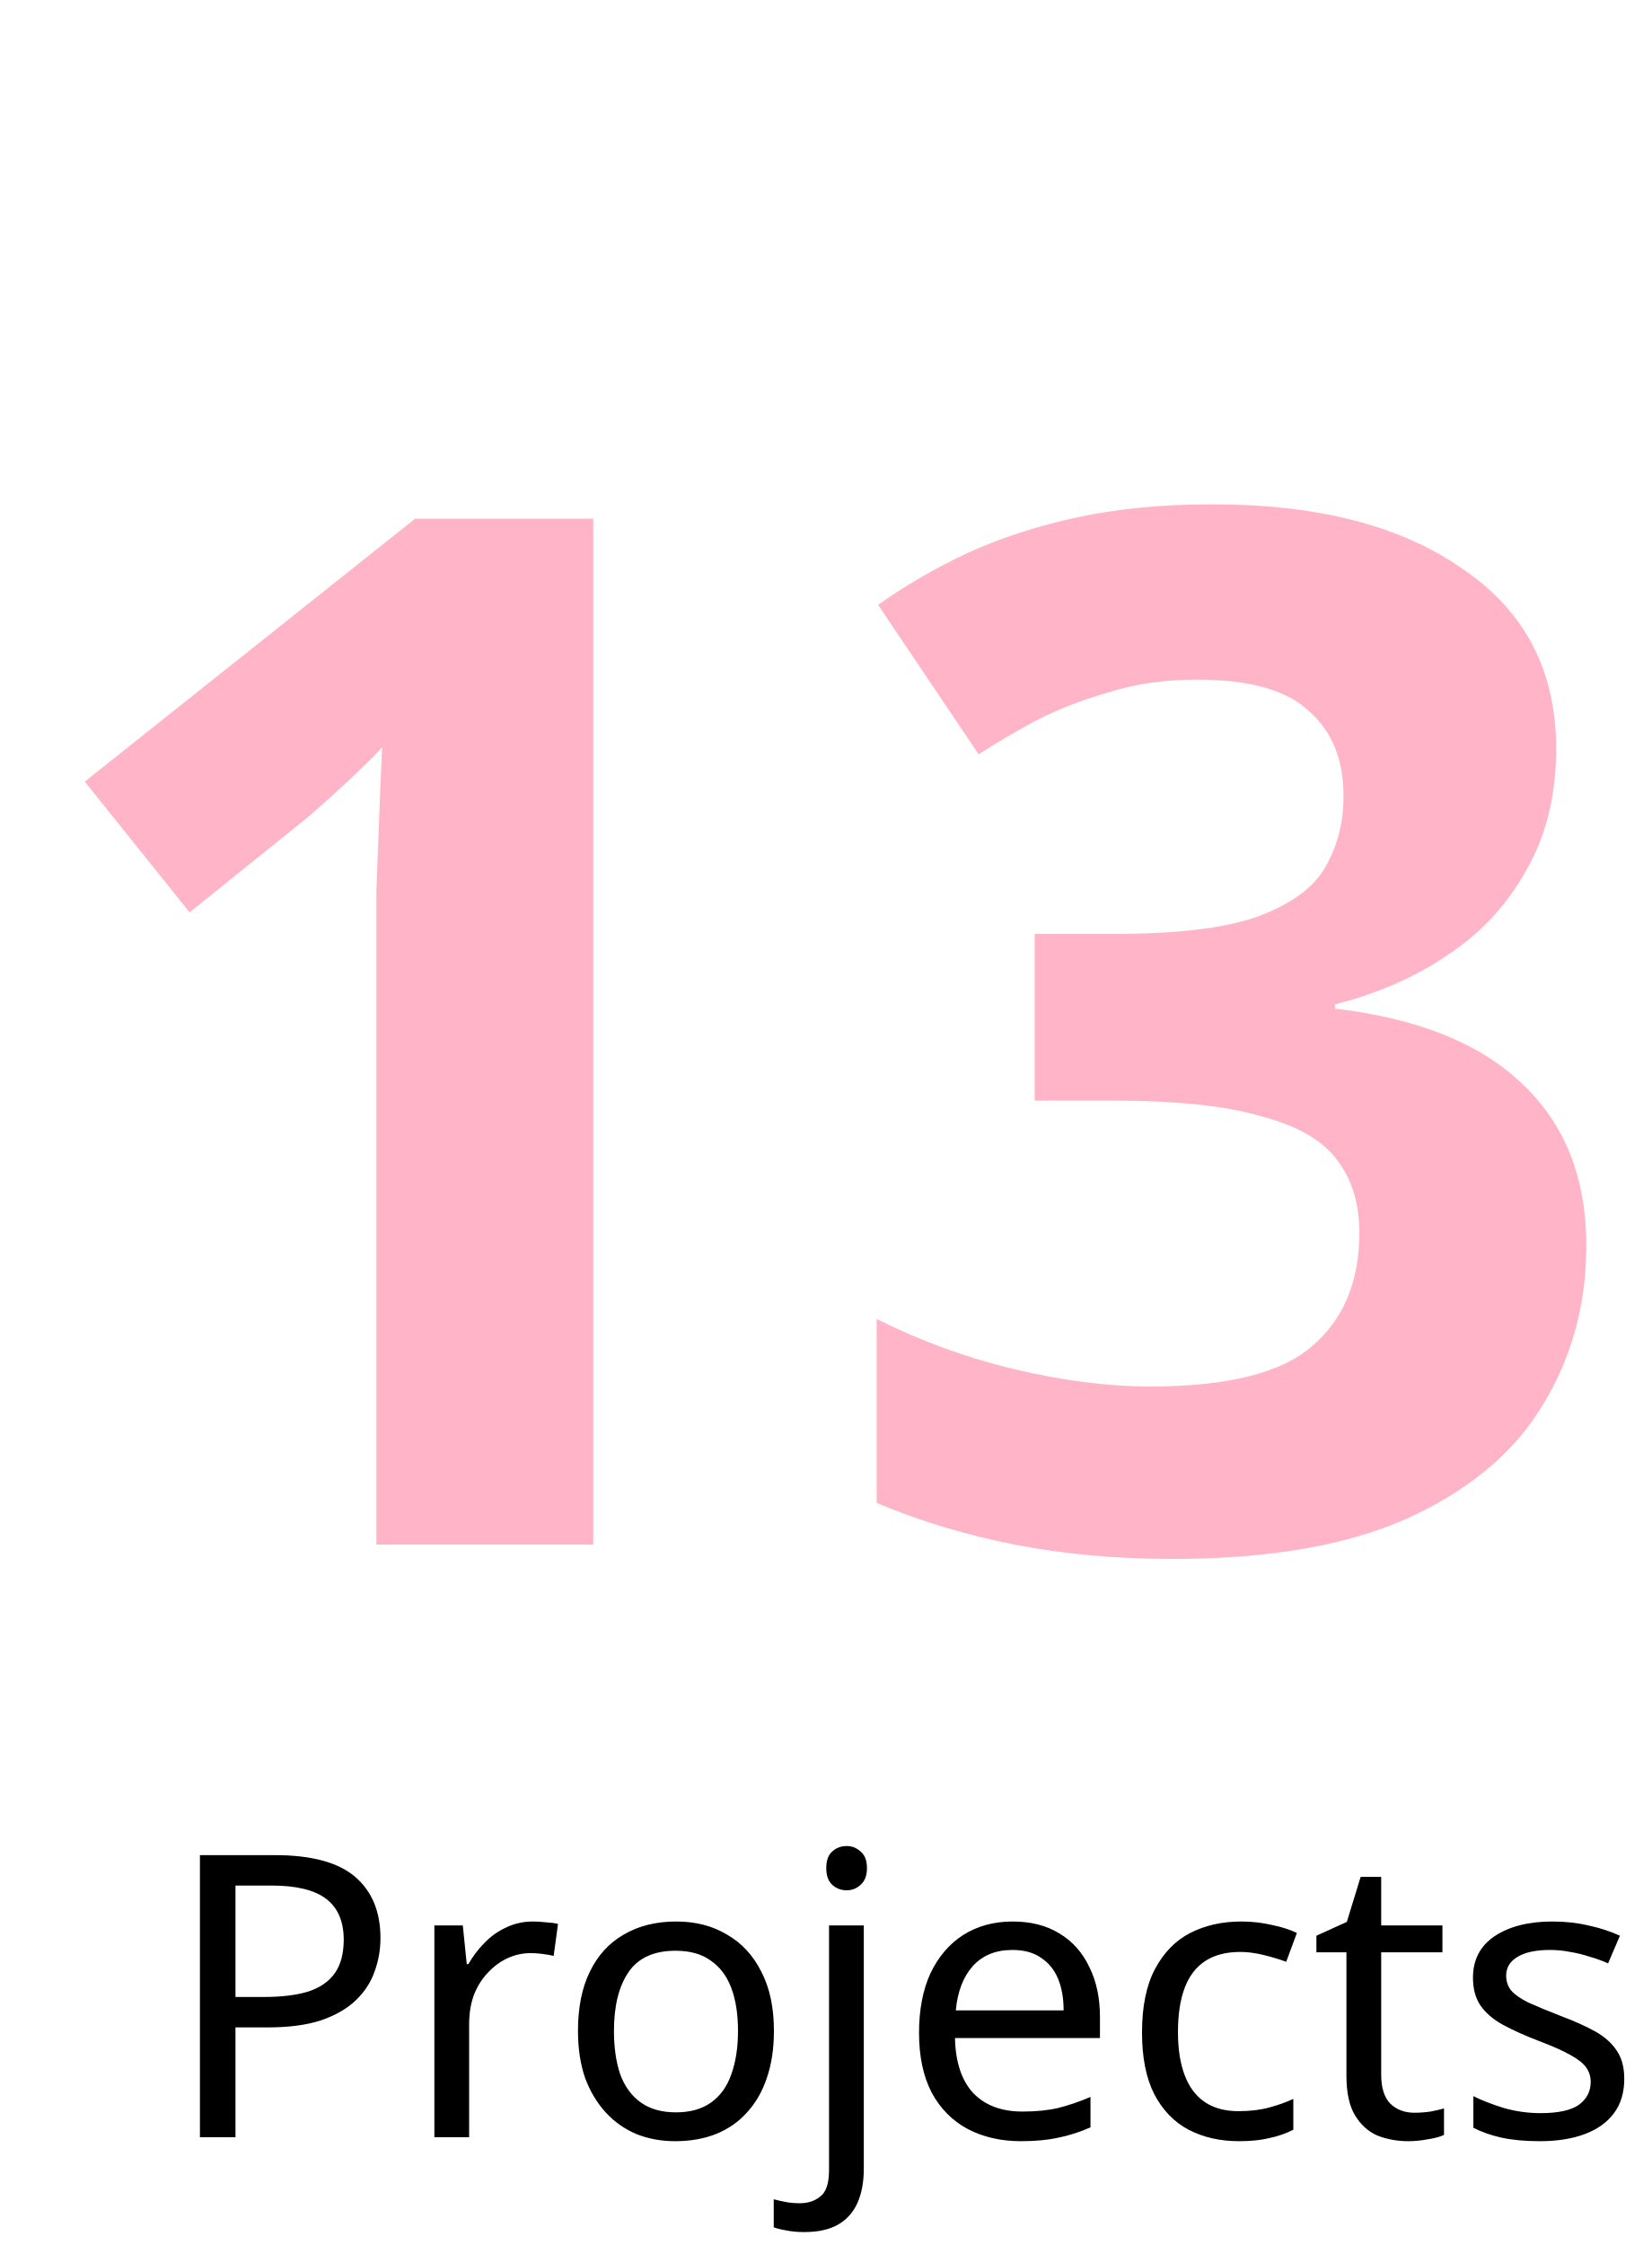
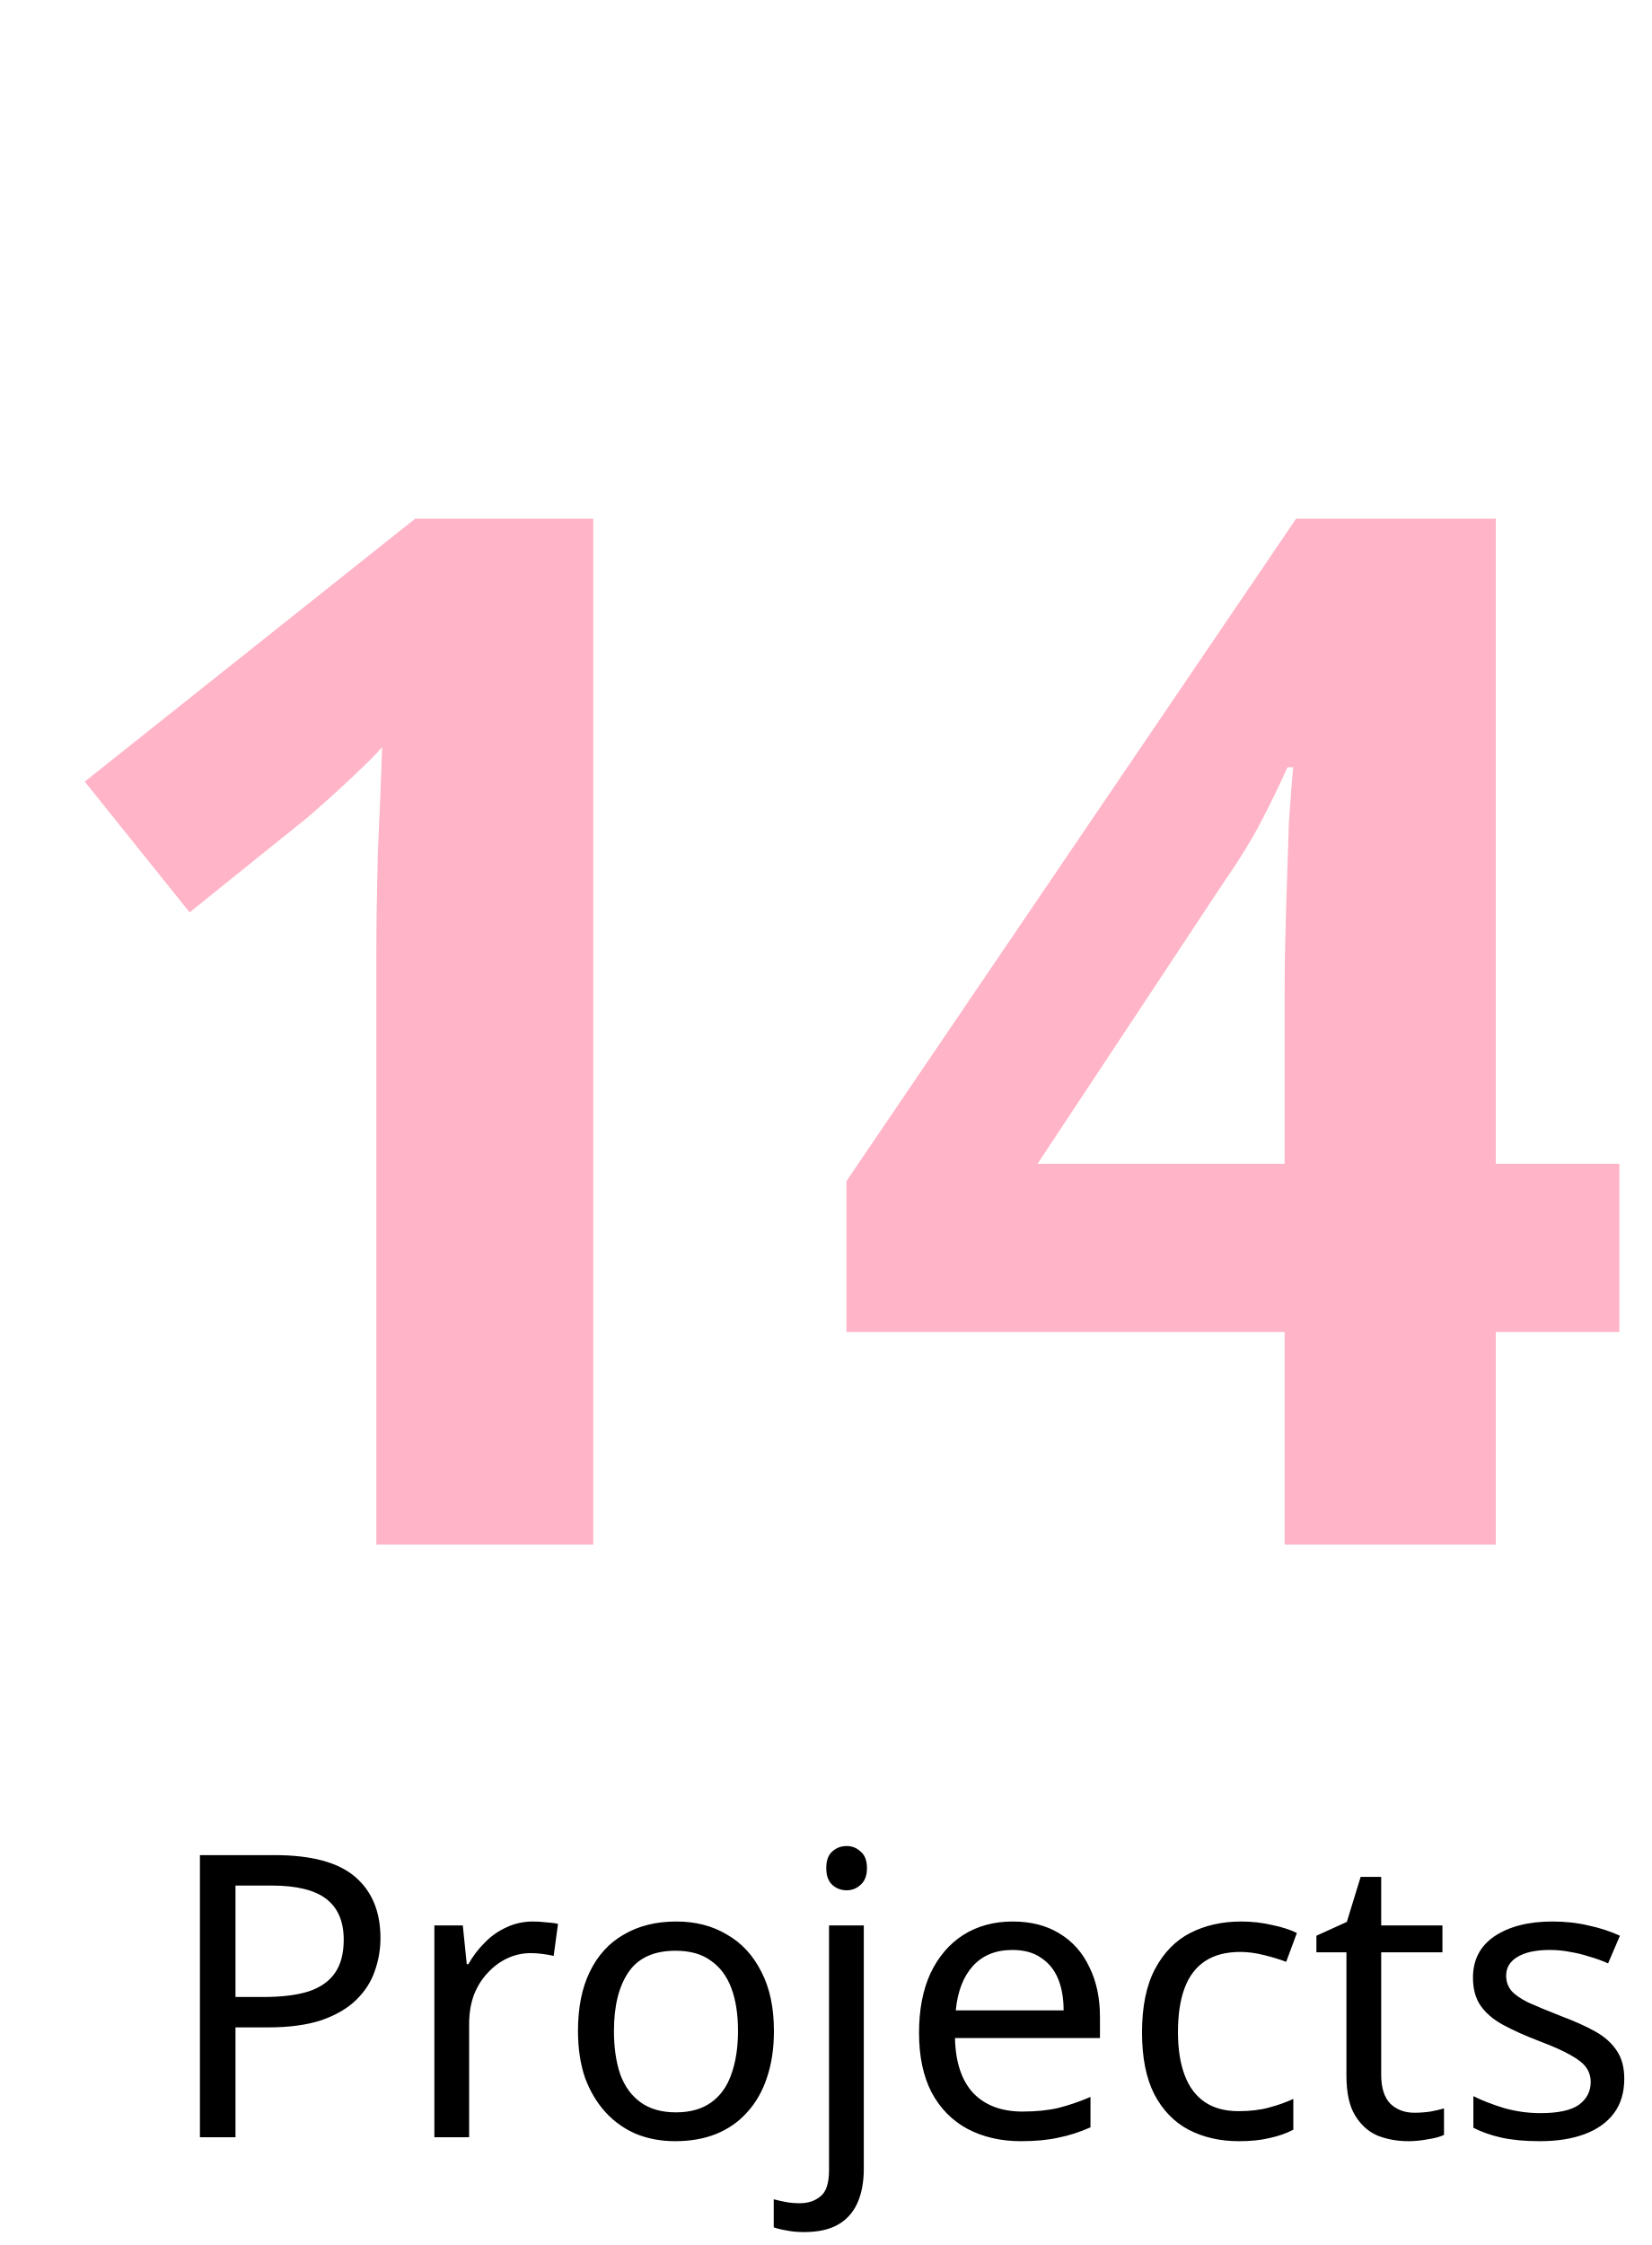
<svg xmlns="http://www.w3.org/2000/svg" width="92" height="125" viewBox="0 0 92 125" fill="none">
-   <path d="M33.04 86H20.96V52.96C20.96 52.053 20.96 50.933 20.96 49.6C21.013 48.267 21.067 46.88 21.12 45.44C21.173 44 21.227 42.72 21.28 41.6C21.013 41.92 20.427 42.507 19.52 43.36C18.667 44.16 17.867 44.88 17.12 45.52L10.56 50.8L4.72 43.52L23.12 28.88H33.04V86ZM86.661 41.68C86.661 44.293 86.101 46.56 84.981 48.48C83.915 50.4 82.448 51.973 80.581 53.2C78.768 54.427 76.688 55.333 74.341 55.92V56.16C78.928 56.693 82.395 58.08 84.741 60.32C87.141 62.56 88.341 65.573 88.341 69.36C88.341 72.667 87.515 75.653 85.861 78.32C84.261 80.933 81.755 83.013 78.341 84.56C74.981 86.053 70.635 86.8 65.301 86.8C62.155 86.8 59.221 86.533 56.501 86C53.781 85.467 51.221 84.693 48.821 83.68V73.44C51.275 74.667 53.835 75.6 56.501 76.24C59.221 76.88 61.728 77.2 64.021 77.2C68.341 77.2 71.355 76.453 73.061 74.96C74.821 73.467 75.701 71.36 75.701 68.64C75.701 67.04 75.301 65.707 74.501 64.64C73.701 63.52 72.288 62.693 70.261 62.16C68.288 61.573 65.515 61.28 61.941 61.28H57.621V52H62.021C65.541 52 68.208 51.68 70.021 51.04C71.888 50.347 73.141 49.44 73.781 48.32C74.475 47.147 74.821 45.813 74.821 44.32C74.821 42.293 74.181 40.72 72.901 39.6C71.675 38.427 69.595 37.84 66.661 37.84C64.848 37.84 63.195 38.08 61.701 38.56C60.208 38.987 58.848 39.52 57.621 40.16C56.448 40.8 55.408 41.413 54.501 42L48.901 33.68C50.395 32.613 52.048 31.653 53.861 30.8C55.728 29.947 57.781 29.28 60.021 28.8C62.261 28.32 64.768 28.08 67.541 28.08C73.408 28.08 78.048 29.28 81.461 31.68C84.928 34.027 86.661 37.36 86.661 41.68Z" fill="#FFB4C7" />
+   <path d="M33.04 86H20.96V52.96C20.96 51.573 20.987 49.76 21.04 47.52C21.147 45.28 21.227 43.307 21.28 41.6C21.013 41.92 20.427 42.507 19.52 43.36C18.667 44.16 17.867 44.88 17.12 45.52L10.56 50.8L4.72 43.52L23.12 28.88H33.04V86ZM90.181 74.16H83.301V86H71.541V74.16H47.141V65.76L72.181 28.88H83.301V64.8H90.181V74.16ZM71.541 55.12C71.541 53.893 71.568 52.4 71.621 50.64C71.675 48.88 71.728 47.253 71.781 45.76C71.888 44.213 71.968 43.2 72.021 42.72H71.701C71.221 43.787 70.715 44.827 70.181 45.84C69.648 46.853 69.008 47.893 68.261 48.96L57.781 64.8H71.541V55.12Z" fill="#FFB4C7" />
  <path d="M15.292 103.292C17.345 103.292 18.841 103.695 19.78 104.502C20.719 105.309 21.188 106.445 21.188 107.912C21.188 108.557 21.078 109.181 20.858 109.782C20.653 110.369 20.308 110.897 19.824 111.366C19.34 111.835 18.695 112.209 17.888 112.488C17.081 112.752 16.091 112.884 14.918 112.884H13.114V119H11.134V103.292H15.292ZM15.116 104.986H13.114V111.19H14.698C15.695 111.19 16.524 111.087 17.184 110.882C17.844 110.662 18.335 110.317 18.658 109.848C18.981 109.379 19.142 108.763 19.142 108C19.142 106.988 18.819 106.233 18.174 105.734C17.529 105.235 16.509 104.986 15.116 104.986ZM29.69 106.988C29.91 106.988 30.145 107.003 30.394 107.032C30.658 107.047 30.886 107.076 31.076 107.12L30.834 108.902C30.644 108.858 30.431 108.821 30.196 108.792C29.976 108.763 29.764 108.748 29.558 108.748C29.104 108.748 28.671 108.843 28.26 109.034C27.85 109.225 27.483 109.496 27.16 109.848C26.838 110.185 26.581 110.596 26.39 111.08C26.214 111.564 26.126 112.107 26.126 112.708V119H24.19V107.208H25.774L25.994 109.364H26.082C26.332 108.924 26.632 108.528 26.984 108.176C27.336 107.809 27.74 107.523 28.194 107.318C28.649 107.098 29.148 106.988 29.69 106.988ZM43.1 113.082C43.1 114.065 42.968 114.937 42.705 115.7C42.455 116.448 42.089 117.086 41.605 117.614C41.135 118.142 40.556 118.545 39.867 118.824C39.192 119.088 38.437 119.22 37.6 119.22C36.823 119.22 36.105 119.088 35.444 118.824C34.785 118.545 34.212 118.142 33.728 117.614C33.245 117.086 32.863 116.448 32.584 115.7C32.321 114.937 32.188 114.065 32.188 113.082C32.188 111.777 32.408 110.677 32.849 109.782C33.288 108.873 33.919 108.183 34.74 107.714C35.562 107.23 36.537 106.988 37.666 106.988C38.737 106.988 39.676 107.23 40.483 107.714C41.304 108.183 41.942 108.873 42.397 109.782C42.866 110.677 43.1 111.777 43.1 113.082ZM34.191 113.082C34.191 114.006 34.308 114.813 34.542 115.502C34.792 116.177 35.173 116.697 35.687 117.064C36.2 117.431 36.852 117.614 37.645 117.614C38.437 117.614 39.089 117.431 39.602 117.064C40.116 116.697 40.49 116.177 40.724 115.502C40.974 114.813 41.099 114.006 41.099 113.082C41.099 112.143 40.974 111.344 40.724 110.684C40.475 110.024 40.094 109.518 39.581 109.166C39.082 108.799 38.429 108.616 37.623 108.616C36.42 108.616 35.547 109.012 35.005 109.804C34.462 110.596 34.191 111.689 34.191 113.082ZM44.783 124.28C44.416 124.28 44.093 124.251 43.815 124.192C43.536 124.148 43.294 124.089 43.089 124.016V122.454C43.309 122.513 43.536 122.564 43.771 122.608C44.005 122.652 44.262 122.674 44.541 122.674C45.01 122.674 45.399 122.542 45.707 122.278C46.015 122.029 46.169 121.545 46.169 120.826V107.208H48.105V120.76C48.105 121.493 47.987 122.124 47.753 122.652C47.518 123.18 47.159 123.583 46.675 123.862C46.191 124.141 45.56 124.28 44.783 124.28ZM46.015 104.018C46.015 103.593 46.125 103.285 46.345 103.094C46.565 102.889 46.836 102.786 47.159 102.786C47.452 102.786 47.709 102.889 47.929 103.094C48.163 103.285 48.281 103.593 48.281 104.018C48.281 104.429 48.163 104.737 47.929 104.942C47.709 105.147 47.452 105.25 47.159 105.25C46.836 105.25 46.565 105.147 46.345 104.942C46.125 104.737 46.015 104.429 46.015 104.018ZM56.395 106.988C57.407 106.988 58.272 107.208 58.991 107.648C59.724 108.088 60.281 108.711 60.663 109.518C61.059 110.31 61.257 111.241 61.257 112.312V113.478H53.183C53.212 114.813 53.549 115.832 54.195 116.536C54.855 117.225 55.771 117.57 56.945 117.57C57.693 117.57 58.353 117.504 58.925 117.372C59.511 117.225 60.113 117.02 60.729 116.756V118.45C60.127 118.714 59.533 118.905 58.947 119.022C58.36 119.154 57.663 119.22 56.857 119.22C55.742 119.22 54.752 118.993 53.887 118.538C53.036 118.083 52.369 117.409 51.885 116.514C51.415 115.605 51.181 114.497 51.181 113.192C51.181 111.901 51.393 110.794 51.819 109.87C52.259 108.946 52.867 108.235 53.645 107.736C54.437 107.237 55.353 106.988 56.395 106.988ZM56.373 108.572C55.449 108.572 54.715 108.873 54.173 109.474C53.645 110.061 53.329 110.882 53.227 111.938H59.233C59.233 111.263 59.13 110.677 58.925 110.178C58.719 109.679 58.404 109.291 57.979 109.012C57.568 108.719 57.033 108.572 56.373 108.572ZM68.989 119.22C67.947 119.22 67.016 119.007 66.195 118.582C65.388 118.157 64.75 117.497 64.281 116.602C63.826 115.707 63.599 114.563 63.599 113.17C63.599 111.718 63.841 110.537 64.325 109.628C64.809 108.719 65.461 108.051 66.283 107.626C67.119 107.201 68.065 106.988 69.121 106.988C69.722 106.988 70.301 107.054 70.859 107.186C71.416 107.303 71.871 107.45 72.223 107.626L71.629 109.232C71.277 109.1 70.866 108.975 70.397 108.858C69.927 108.741 69.487 108.682 69.077 108.682C68.285 108.682 67.632 108.851 67.119 109.188C66.605 109.525 66.224 110.024 65.975 110.684C65.725 111.344 65.601 112.165 65.601 113.148C65.601 114.087 65.725 114.886 65.975 115.546C66.224 116.206 66.598 116.705 67.097 117.042C67.595 117.379 68.219 117.548 68.967 117.548C69.612 117.548 70.177 117.482 70.661 117.35C71.159 117.218 71.614 117.057 72.025 116.866V118.582C71.629 118.787 71.189 118.941 70.705 119.044C70.235 119.161 69.663 119.22 68.989 119.22ZM78.767 117.636C79.06 117.636 79.361 117.614 79.669 117.57C79.977 117.511 80.226 117.453 80.417 117.394V118.868C80.212 118.971 79.918 119.051 79.537 119.11C79.156 119.183 78.789 119.22 78.437 119.22C77.821 119.22 77.249 119.117 76.721 118.912C76.208 118.692 75.79 118.318 75.467 117.79C75.144 117.262 74.983 116.521 74.983 115.568V108.704H73.311V107.78L75.005 107.01L75.775 104.502H76.919V107.208H80.329V108.704H76.919V115.524C76.919 116.243 77.088 116.778 77.425 117.13C77.777 117.467 78.224 117.636 78.767 117.636ZM90.456 115.744C90.456 116.507 90.266 117.145 89.884 117.658C89.503 118.171 88.96 118.56 88.256 118.824C87.552 119.088 86.716 119.22 85.748 119.22C84.927 119.22 84.216 119.154 83.614 119.022C83.028 118.89 82.507 118.707 82.052 118.472V116.712C82.522 116.947 83.086 117.167 83.746 117.372C84.421 117.563 85.103 117.658 85.792 117.658C86.775 117.658 87.486 117.504 87.926 117.196C88.366 116.873 88.586 116.448 88.586 115.92C88.586 115.627 88.505 115.363 88.344 115.128C88.183 114.893 87.889 114.659 87.464 114.424C87.053 114.189 86.46 113.925 85.682 113.632C84.919 113.339 84.267 113.045 83.724 112.752C83.181 112.459 82.763 112.107 82.47 111.696C82.177 111.285 82.03 110.757 82.03 110.112C82.03 109.115 82.433 108.345 83.24 107.802C84.061 107.259 85.132 106.988 86.452 106.988C87.171 106.988 87.838 107.061 88.454 107.208C89.085 107.34 89.671 107.531 90.214 107.78L89.554 109.32C89.231 109.173 88.887 109.049 88.52 108.946C88.168 108.829 87.809 108.741 87.442 108.682C87.076 108.609 86.701 108.572 86.32 108.572C85.528 108.572 84.919 108.704 84.494 108.968C84.084 109.217 83.878 109.562 83.878 110.002C83.878 110.325 83.974 110.603 84.164 110.838C84.355 111.058 84.67 111.278 85.11 111.498C85.565 111.703 86.166 111.953 86.914 112.246C87.662 112.525 88.3 112.811 88.828 113.104C89.356 113.397 89.76 113.757 90.038 114.182C90.317 114.593 90.456 115.113 90.456 115.744Z" fill="black" />
</svg>
